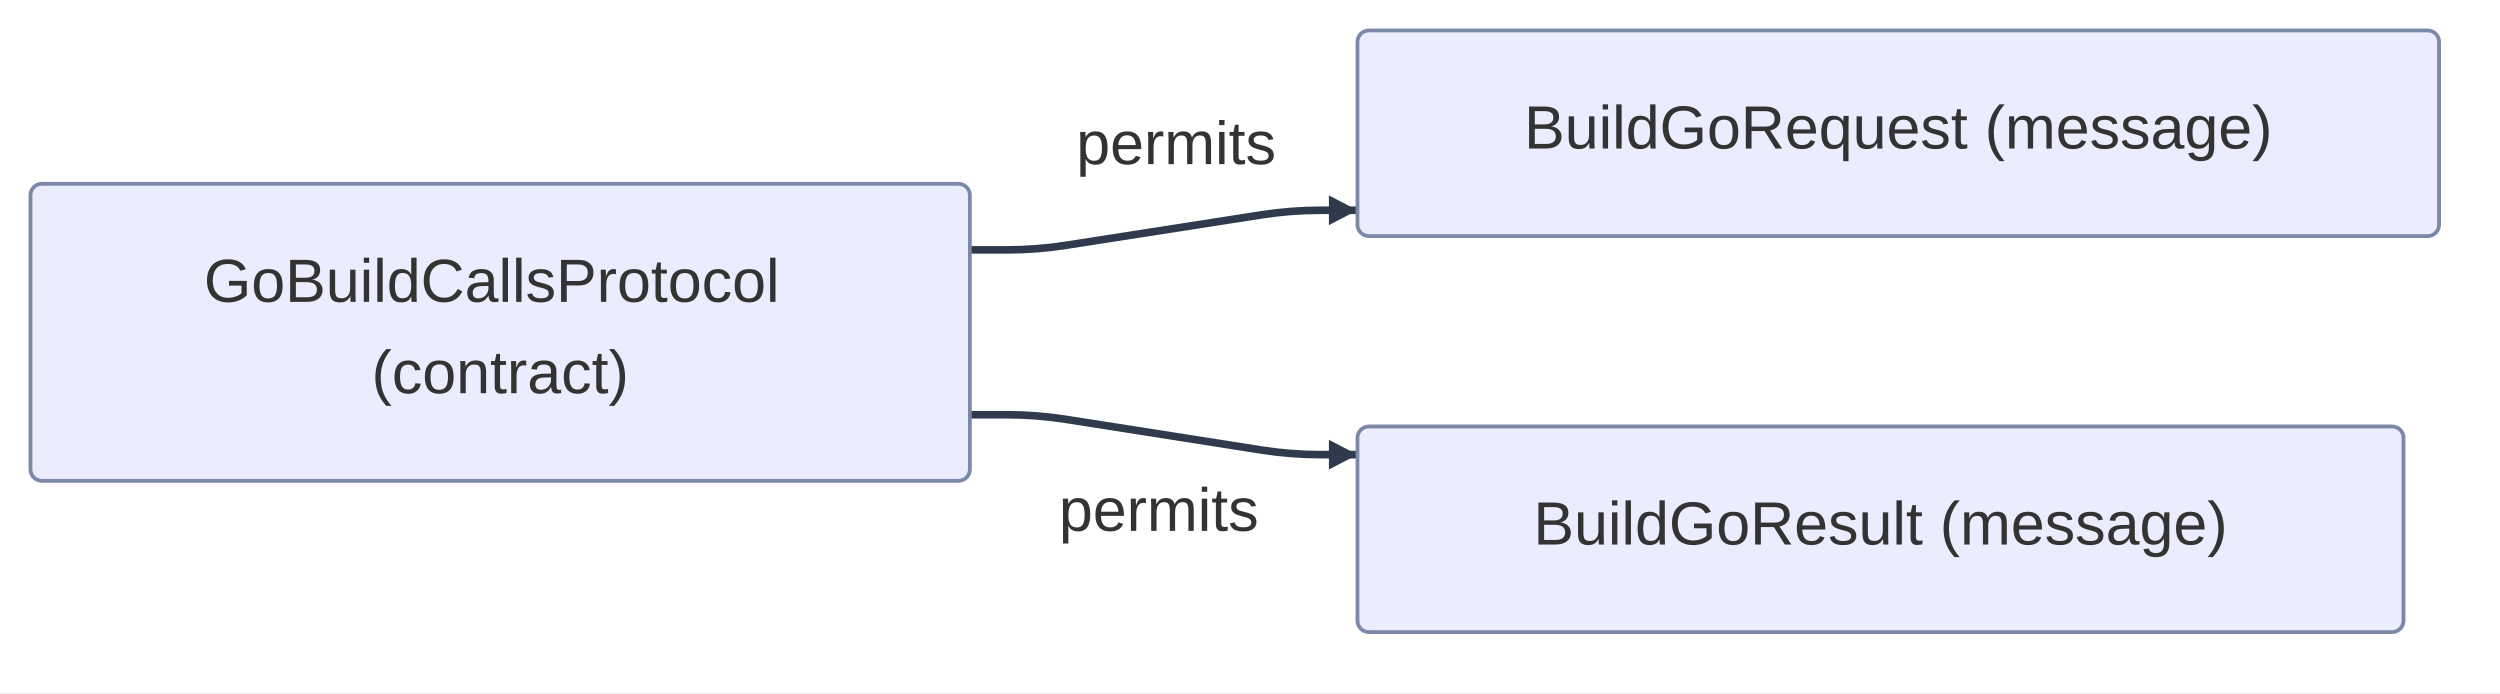
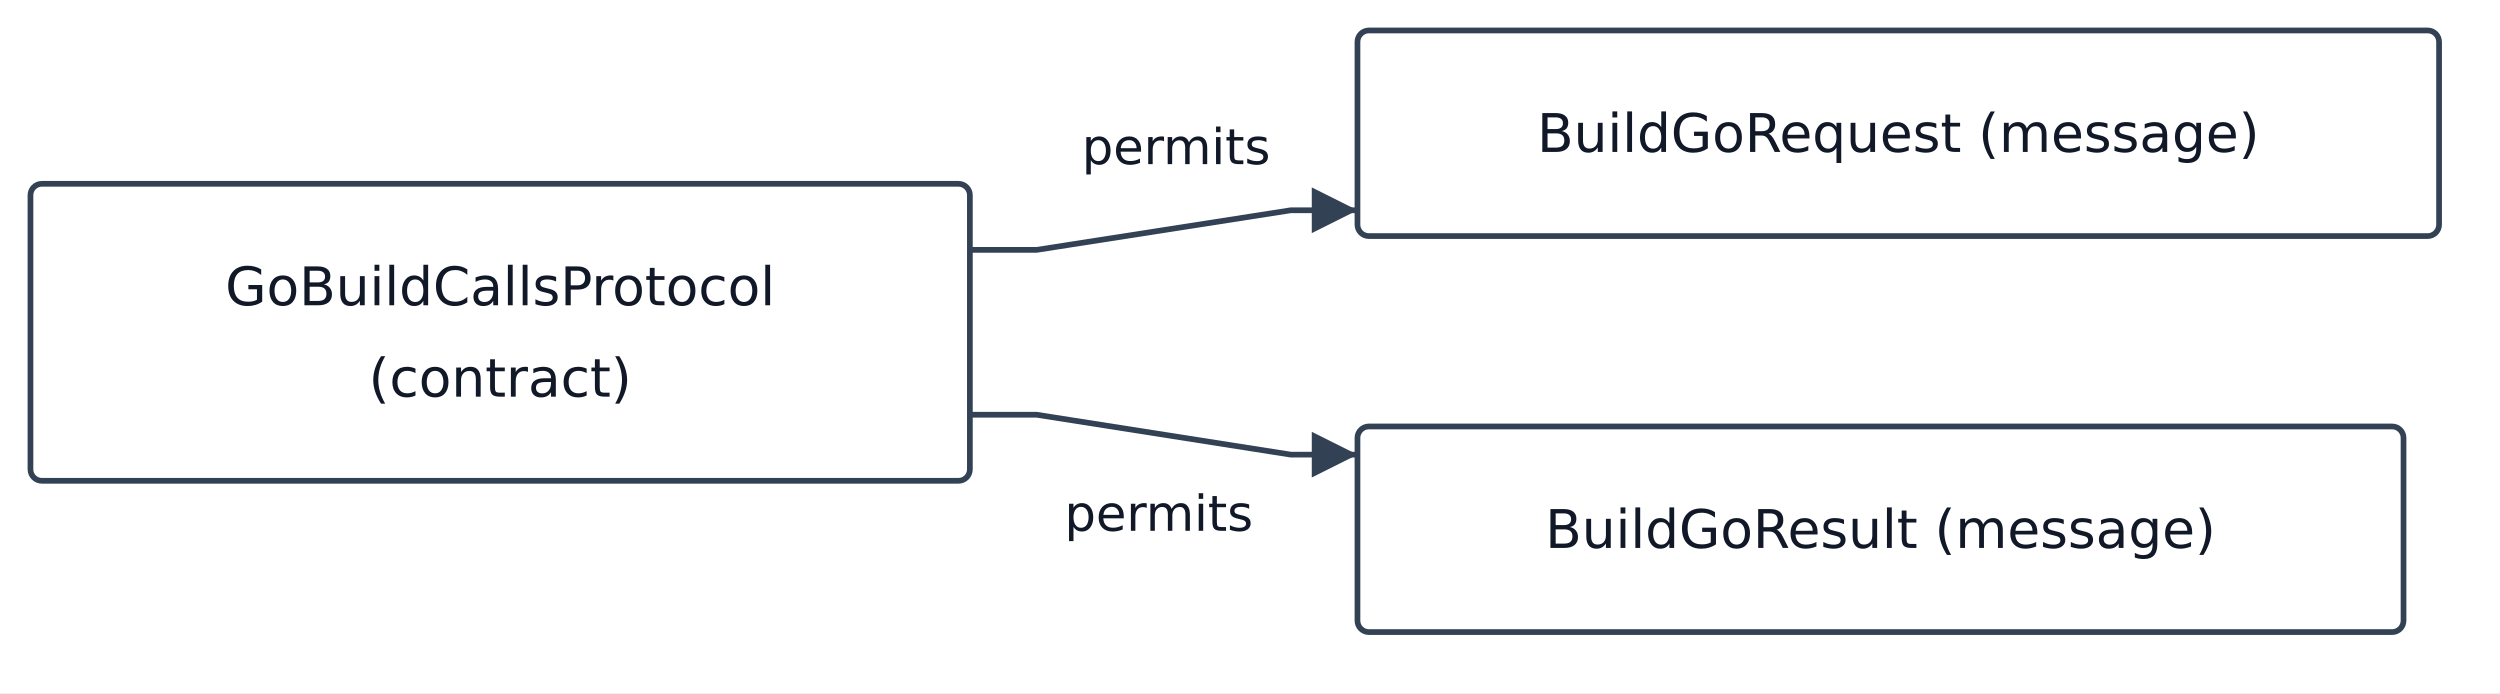
- <svg xmlns="http://www.w3.org/2000/svg" width="656.558" height="182" viewBox="0 0 656.558 182">
-   <rect x="0" y="0" width="656.558" height="182" fill="#FFFFFF" />
+ <svg xmlns="http://www.w3.org/2000/svg" width="656.558" height="182.000" viewBox="0 0 656.558 182.000" data-profile="sdl-symbols-1">
+   <rect width="100%" height="100%" fill="white" />
  <defs>
-     <marker id="arrow-0" viewBox="0 0 10 10" refX="5" refY="5" markerUnits="userSpaceOnUse" markerWidth="8" markerHeight="8" orient="auto">
-       <path d="M 0 0 L 10 5 L 0 10 z" fill="#2F3B4D" stroke="#2F3B4D" stroke-width="1" stroke-dasharray="1,0" />
+     <marker id="sdl-arrow" viewBox="0 0 10 10" refX="10" refY="5" markerWidth="8" markerHeight="8" orient="auto-start-reverse">
+       <path d="M0 0 L10 5 L0 10 Z" fill="#334155" />
    </marker>
-     <marker id="arrow-start-0" viewBox="0 0 10 10" refX="4.5" refY="5" markerUnits="userSpaceOnUse" markerWidth="8" markerHeight="8" orient="auto">
-       <path d="M 0 5 L 10 10 L 10 0 z" fill="#2F3B4D" stroke="#2F3B4D" stroke-width="1" stroke-dasharray="1,0" />
+     <marker id="uml-dependency" viewBox="0 0 10 10" refX="10" refY="5" markerWidth="8" markerHeight="8" orient="auto-start-reverse">
+       <path d="M0 0 L10 5 L0 10" fill="none" stroke="#334155" />
    </marker>
  </defs>
-   <path id="edge-0" class="edgePath" data-edge-id="edge-0" d="M 254.713,65.625 L 264.338,65.625 Q 272.213,65.625 279.994,64.413 L 331.221,56.431 Q 339.002,55.219 346.877,55.219 L 356.502,55.219" fill="none" stroke="#2F3B4D" stroke-width="2" stroke-linecap="round" stroke-linejoin="round" />
-   <g transform="translate(356.50 55.22) rotate(0.00)">
-     <polygon points="0,0 -7.50,3.90 -7.50,-3.90" fill="#2F3B4D" />
+   <g data-fact="f0501" data-relation="permits" data-source="n_GoBuildCallsProtocol" data-target="n_BuildGoRequest">
+     <polyline fill="none" stroke="#334155" stroke-width="1.5" stroke-linejoin="round" marker-end="url(#sdl-arrow)" points="254.713,65.625 272.213,65.625 339.002,55.219 356.502,55.219 " />
+     <text x="308.868" y="43.112" text-anchor="middle" font-family="DejaVu Sans,sans-serif" font-size="13" fill="#111827" paint-order="stroke" stroke="white" stroke-width="3" stroke-linejoin="round">permits</text>
  </g>
-   <rect data-edge-id="edge-0" data-label-kind="center" x="271.69" y="24.91" width="74.35" height="28.40" rx="2" ry="2" fill="rgba(248,250,252, 0.92)" fill-opacity="0.00" stroke="#7B88A8" stroke-opacity="0.00" stroke-width="0.8" />
-   <g class="edgeLabel" data-edge-id="edge-0" data-label-kind="center">
-     <text x="308.87" y="43.11" text-anchor="middle" font-family="trebuchet ms,verdana,arial,DejaVu Sans,Liberation Sans,sans-serif,Noto Color Emoji,Apple Color Emoji,Segoe UI Emoji" font-size="16" fill="#333333">
-       <tspan x="308.87" dy="0.00">permits</tspan>
-     </text>
+   <g data-fact="f0502" data-relation="permits" data-source="n_GoBuildCallsProtocol" data-target="n_BuildGoResult">
+     <polyline fill="none" stroke="#334155" stroke-width="1.5" stroke-linejoin="round" marker-end="url(#sdl-arrow)" points="254.713,108.915 272.213,108.915 339.002,119.399 356.502,119.399 " />
+     <text x="304.319" y="139.407" text-anchor="middle" font-family="DejaVu Sans,sans-serif" font-size="13" fill="#111827" paint-order="stroke" stroke="white" stroke-width="3" stroke-linejoin="round">permits</text>
  </g>
-   <path id="edge-1" class="edgePath" data-edge-id="edge-1" d="M 254.713,108.915 L 264.338,108.915 Q 272.213,108.915 279.992,110.136 L 331.222,118.177 Q 339.002,119.399 346.877,119.399 L 356.502,119.399" fill="none" stroke="#2F3B4D" stroke-width="2" stroke-linecap="round" stroke-linejoin="round" />
-   <g transform="translate(356.50 119.40) rotate(0.00)">
-     <polygon points="0,0 -7.50,3.90 -7.50,-3.90" fill="#2F3B4D" />
+   <g id="n_BuildGoRequest" data-model-id="BuildGoRequest" data-kind="message" transform="translate(356.502 8.000)" stroke="#334155" stroke-width="1.5" fill="white">
+     <rect width="284.055" height="54.000" rx="3.000" data-symbol="typed-card" />
+     <text x="142.028" y="31.900" text-anchor="middle" stroke="none" fill="#111827" font-family="DejaVu Sans,sans-serif" font-size="14.000">BuildGoRequest (message)</text>
  </g>
-   <rect data-edge-id="edge-1" data-label-kind="center" x="267.14" y="121.21" width="74.35" height="28.40" rx="2" ry="2" fill="rgba(248,250,252, 0.92)" fill-opacity="0.00" stroke="#7B88A8" stroke-opacity="0.00" stroke-width="0.8" />
-   <g class="edgeLabel" data-edge-id="edge-1" data-label-kind="center">
-     <text x="304.32" y="139.41" text-anchor="middle" font-family="trebuchet ms,verdana,arial,DejaVu Sans,Liberation Sans,sans-serif,Noto Color Emoji,Apple Color Emoji,Segoe UI Emoji" font-size="16" fill="#333333">
-       <tspan x="304.32" dy="0.00">permits</tspan>
-     </text>
+   <g id="n_BuildGoResult" data-model-id="BuildGoResult" data-kind="message" transform="translate(356.502 112.000)" stroke="#334155" stroke-width="1.5" fill="white">
+     <rect width="274.720" height="54.000" rx="3.000" data-symbol="typed-card" />
+     <text x="137.360" y="31.900" text-anchor="middle" stroke="none" fill="#111827" font-family="DejaVu Sans,sans-serif" font-size="14.000">BuildGoResult (message)</text>
  </g>
-   <rect x="356.50" y="8.00" width="284.06" height="54.00" rx="3" ry="3" fill="#ECECFF" stroke="#7B88A8" stroke-width="1" stroke-linejoin="round" stroke-linecap="round" />
-   <text x="498.53" y="39.00" text-anchor="middle" font-family="trebuchet ms,verdana,arial,DejaVu Sans,Liberation Sans,sans-serif,Noto Color Emoji,Apple Color Emoji,Segoe UI Emoji" font-size="16" fill="#333333">
-     <tspan x="498.53" dy="0.00">BuildGoRequest (message)</tspan>
-   </text>
-   <rect x="356.50" y="112.00" width="274.72" height="54.00" rx="3" ry="3" fill="#ECECFF" stroke="#7B88A8" stroke-width="1" stroke-linejoin="round" stroke-linecap="round" />
-   <text x="493.86" y="143.00" text-anchor="middle" font-family="trebuchet ms,verdana,arial,DejaVu Sans,Liberation Sans,sans-serif,Noto Color Emoji,Apple Color Emoji,Segoe UI Emoji" font-size="16" fill="#333333">
-     <tspan x="493.86" dy="0.00">BuildGoResult (message)</tspan>
-   </text>
-   <rect x="8.00" y="48.27" width="246.71" height="78.00" rx="3" ry="3" fill="#ECECFF" stroke="#7B88A8" stroke-width="1" stroke-linejoin="round" stroke-linecap="round" />
-   <text x="131.36" y="79.27" text-anchor="middle" font-family="trebuchet ms,verdana,arial,DejaVu Sans,Liberation Sans,sans-serif,Noto Color Emoji,Apple Color Emoji,Segoe UI Emoji" font-size="16" fill="#333333">
-     <tspan x="131.36" dy="0.00">GoBuildCallsProtocol</tspan>
-     <tspan x="131.36" dy="24.00">(contract)</tspan>
-   </text>
+   <g id="n_GoBuildCallsProtocol" data-model-id="GoBuildCallsProtocol" data-kind="contract" transform="translate(8.000 48.270)" stroke="#334155" stroke-width="1.5" fill="white">
+     <rect width="246.713" height="78.000" rx="3.000" data-symbol="typed-card" />
+     <text x="123.356" y="31.900" text-anchor="middle" stroke="none" fill="#111827" font-family="DejaVu Sans,sans-serif" font-size="14.000">GoBuildCallsProtocol</text>
+     <text x="123.356" y="55.900" text-anchor="middle" stroke="none" fill="#111827" font-family="DejaVu Sans,sans-serif" font-size="14.000">(contract)</text>
+   </g>
</svg>
